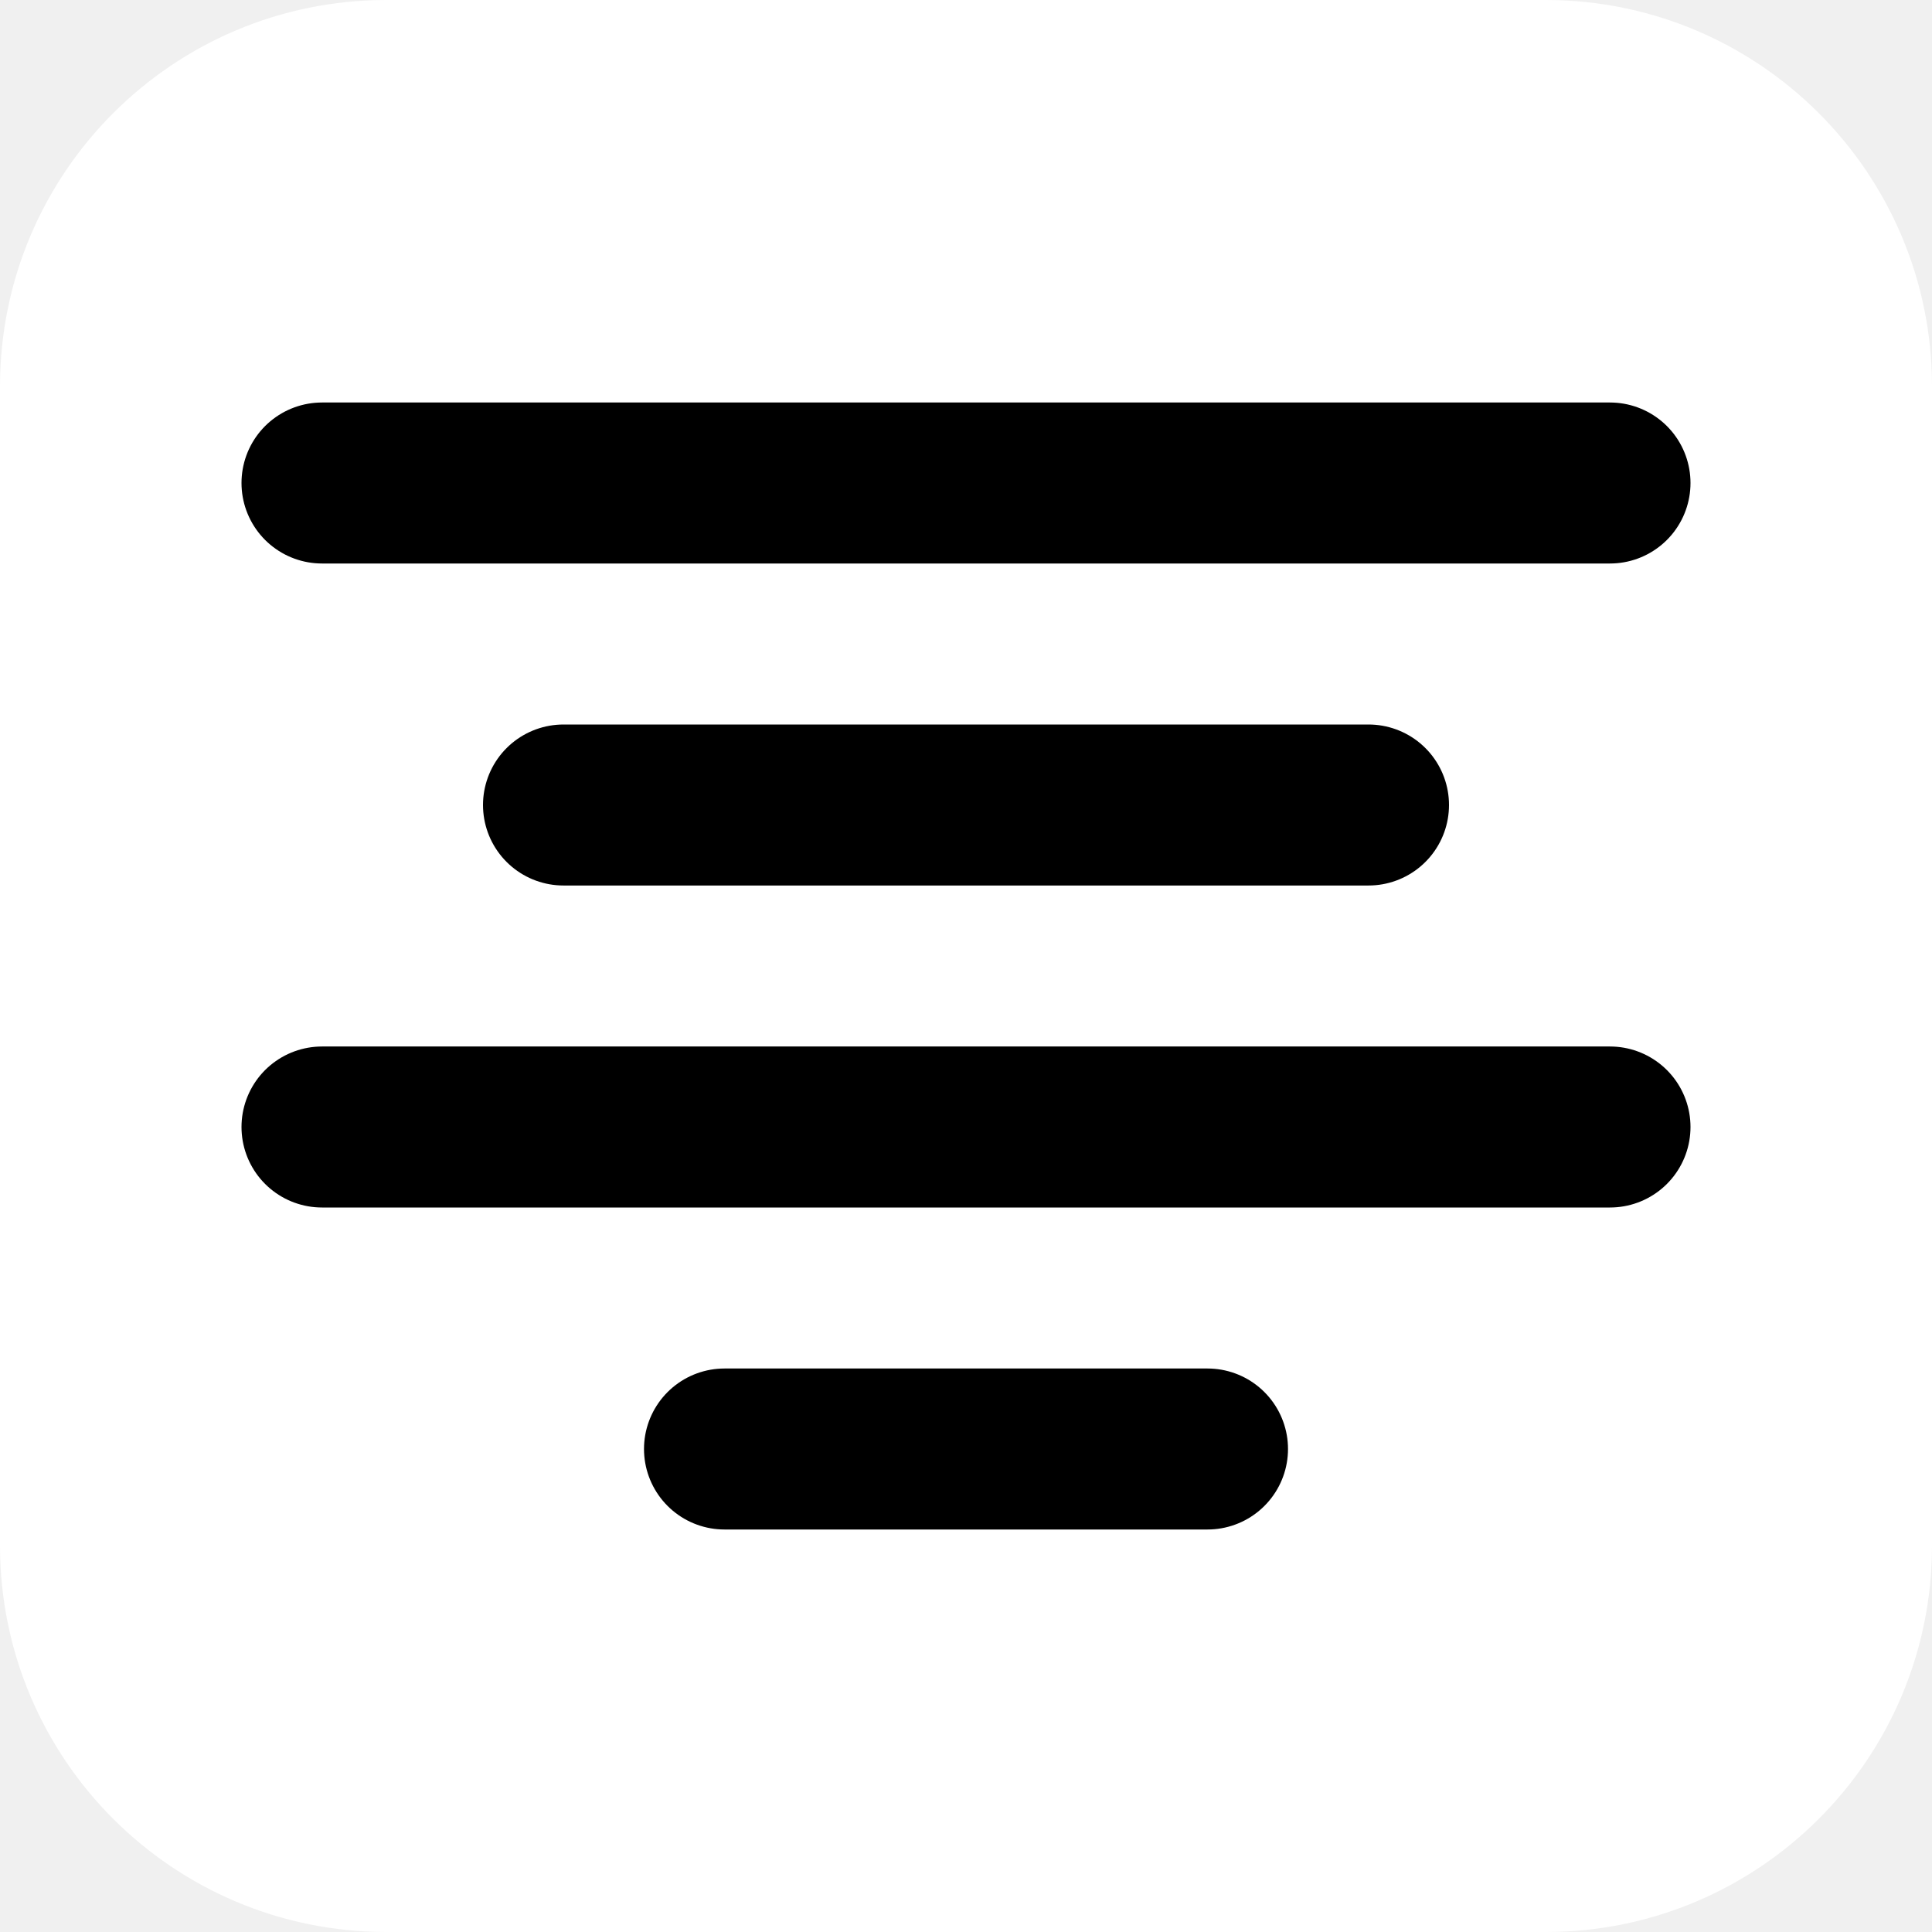
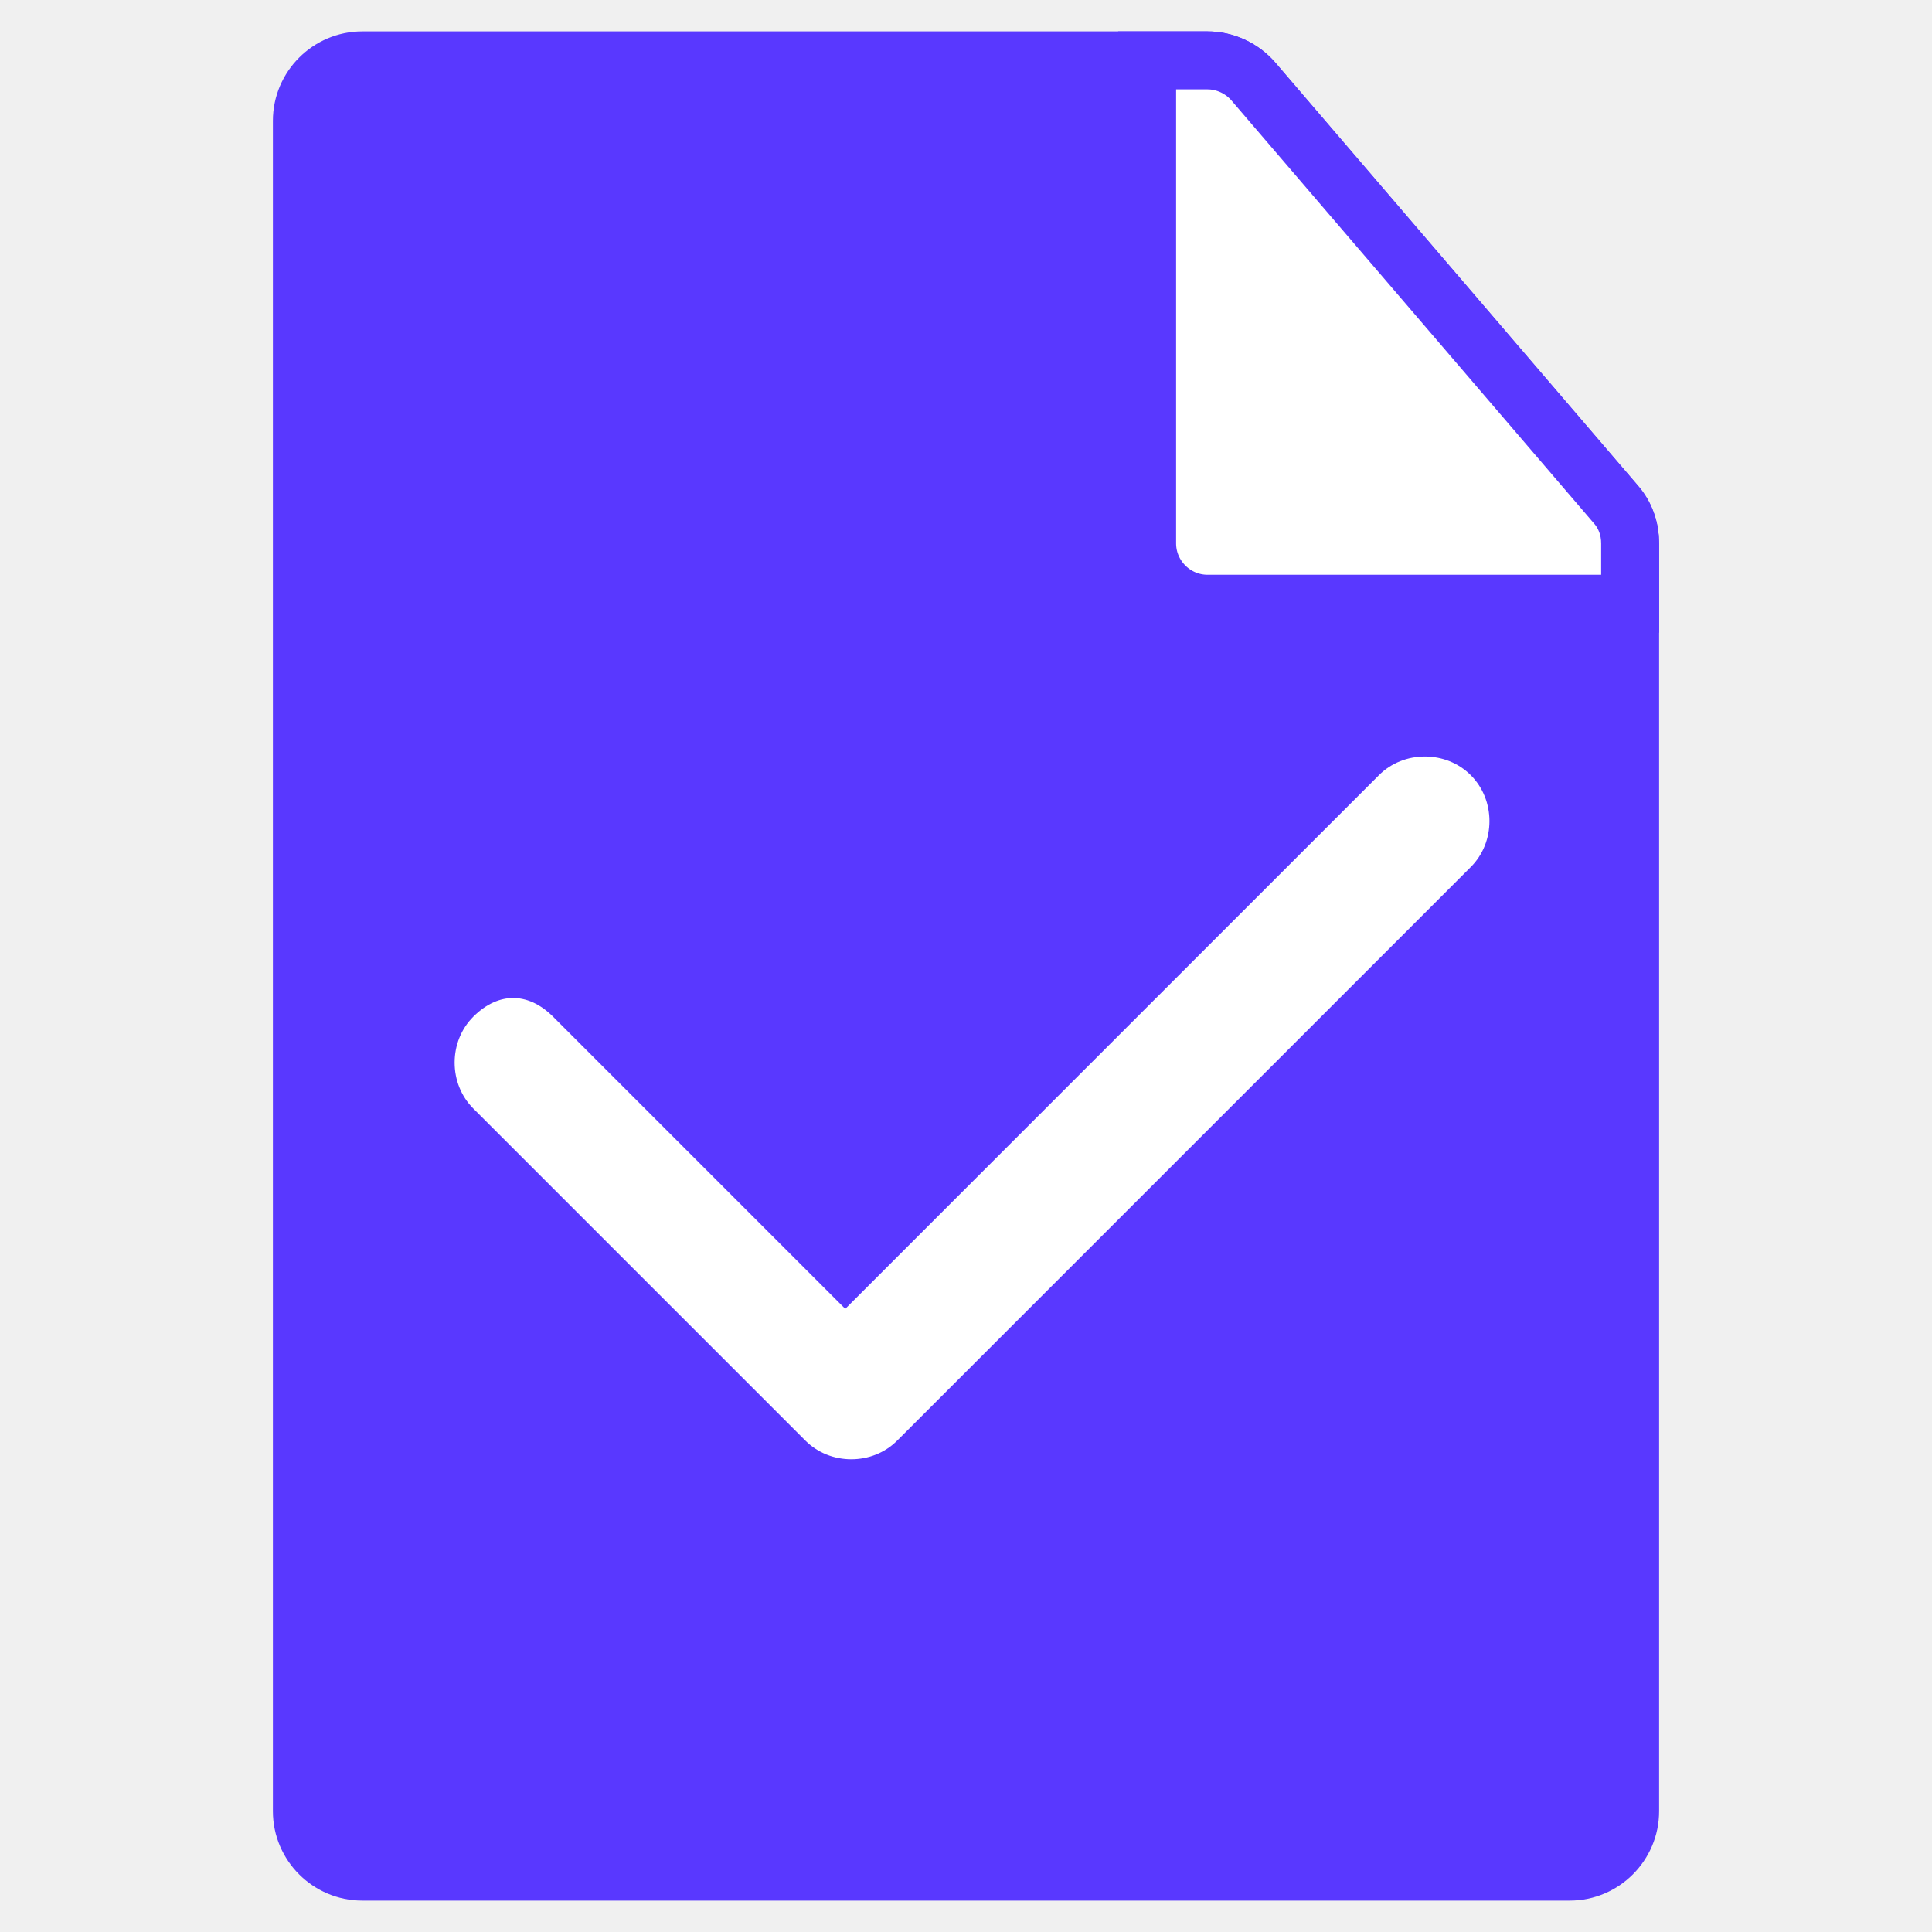
- <svg xmlns="http://www.w3.org/2000/svg" width="64px" height="64px" viewBox="0 0 24.00 24.00" fill="none">
-   <g id="SVGRepo_bgCarrier" stroke-width="0">
-     <rect x="0" y="0" width="24.00" height="24.00" rx="4.8" fill="#ffffff" strokewidth="0" />
-   </g>
-   <g id="SVGRepo_tracerCarrier" stroke-linecap="round" stroke-linejoin="round" />
-   <g id="SVGRepo_iconCarrier">
-     <g stroke="#000000" stroke-linecap="round" stroke-width="2">
-       <path d="M4 6h16" />
-       <path d="M7 10h10" />
-       <path d="M4 14h16" />
-       <path d="M9 18h6" />
-     </g>
-   </g>
+ <svg xmlns="http://www.w3.org/2000/svg" width="100px" height="100px" viewBox="0 0 32 32" fill="#5938ff" stroke="#5938ff" stroke-width="0.96">
+   <path d="M26.76,8.35L26.46,8L21,1.63l-0.24-0.28C20.57,1.13,20.29,1,20,1h-1H6C5.45,1,5,1.45,5,2v28c0,0.55,0.45,1,1,1h20         c0.55,0,1-0.45,1-1V10V9C27,8.76,26.92,8.53,26.76,8.35z" fill="#5938ff" />
+   <path d="M27,9v1h-7c-0.55,0-1-0.45-1-1V1h1c0.29,0,0.57,0.13,0.76,0.35L21,1.63L26.46,8l0.3,0.35C26.92,8.53,27,8.76,27,9z" fill="#ffffff" />
+   <path d="M9.5,16.5l4.5,4.5l8.5-8.5c0.6-0.6,1.6-0.6,2.2,0s0.6,1.6,0,2.2l-9.5,9.5c-0.6,0.6-1.6,0.6-2.2,0l-5.5-5.5         c-0.6-0.6-0.6-1.6,0-2.2S8.9,15.9,9.5,16.5z" fill="#ffffff" />
</svg>
